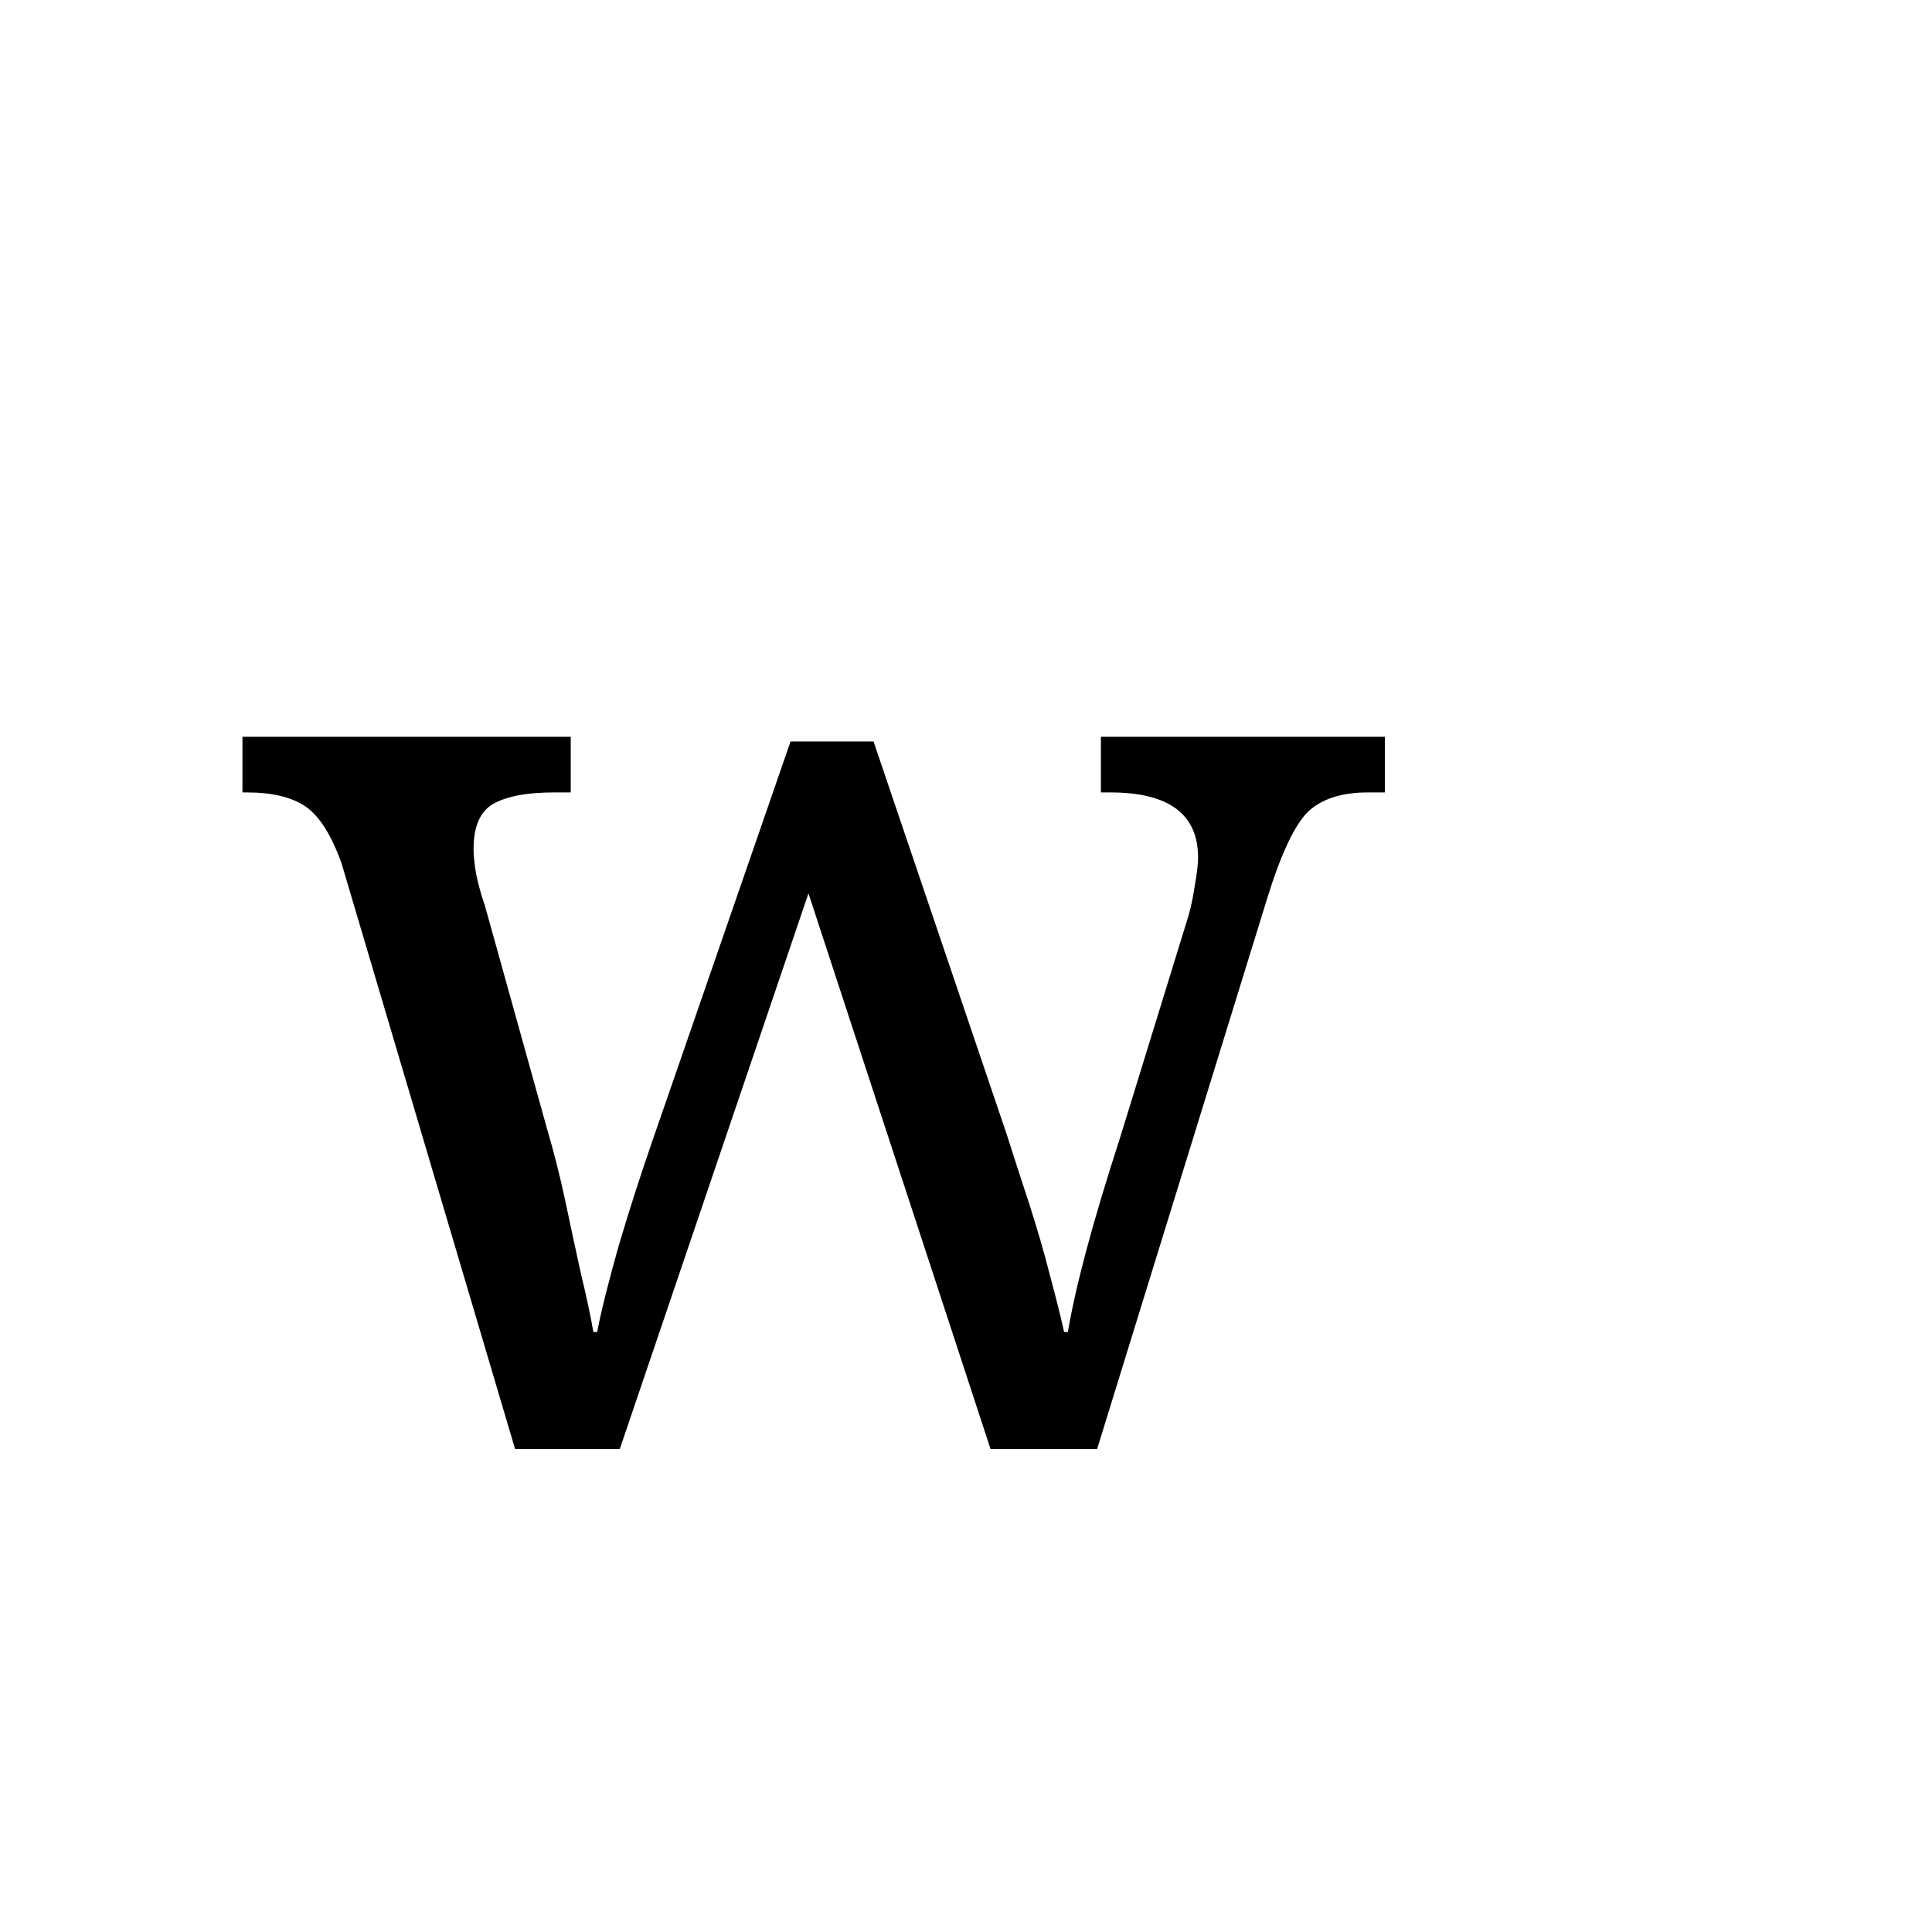
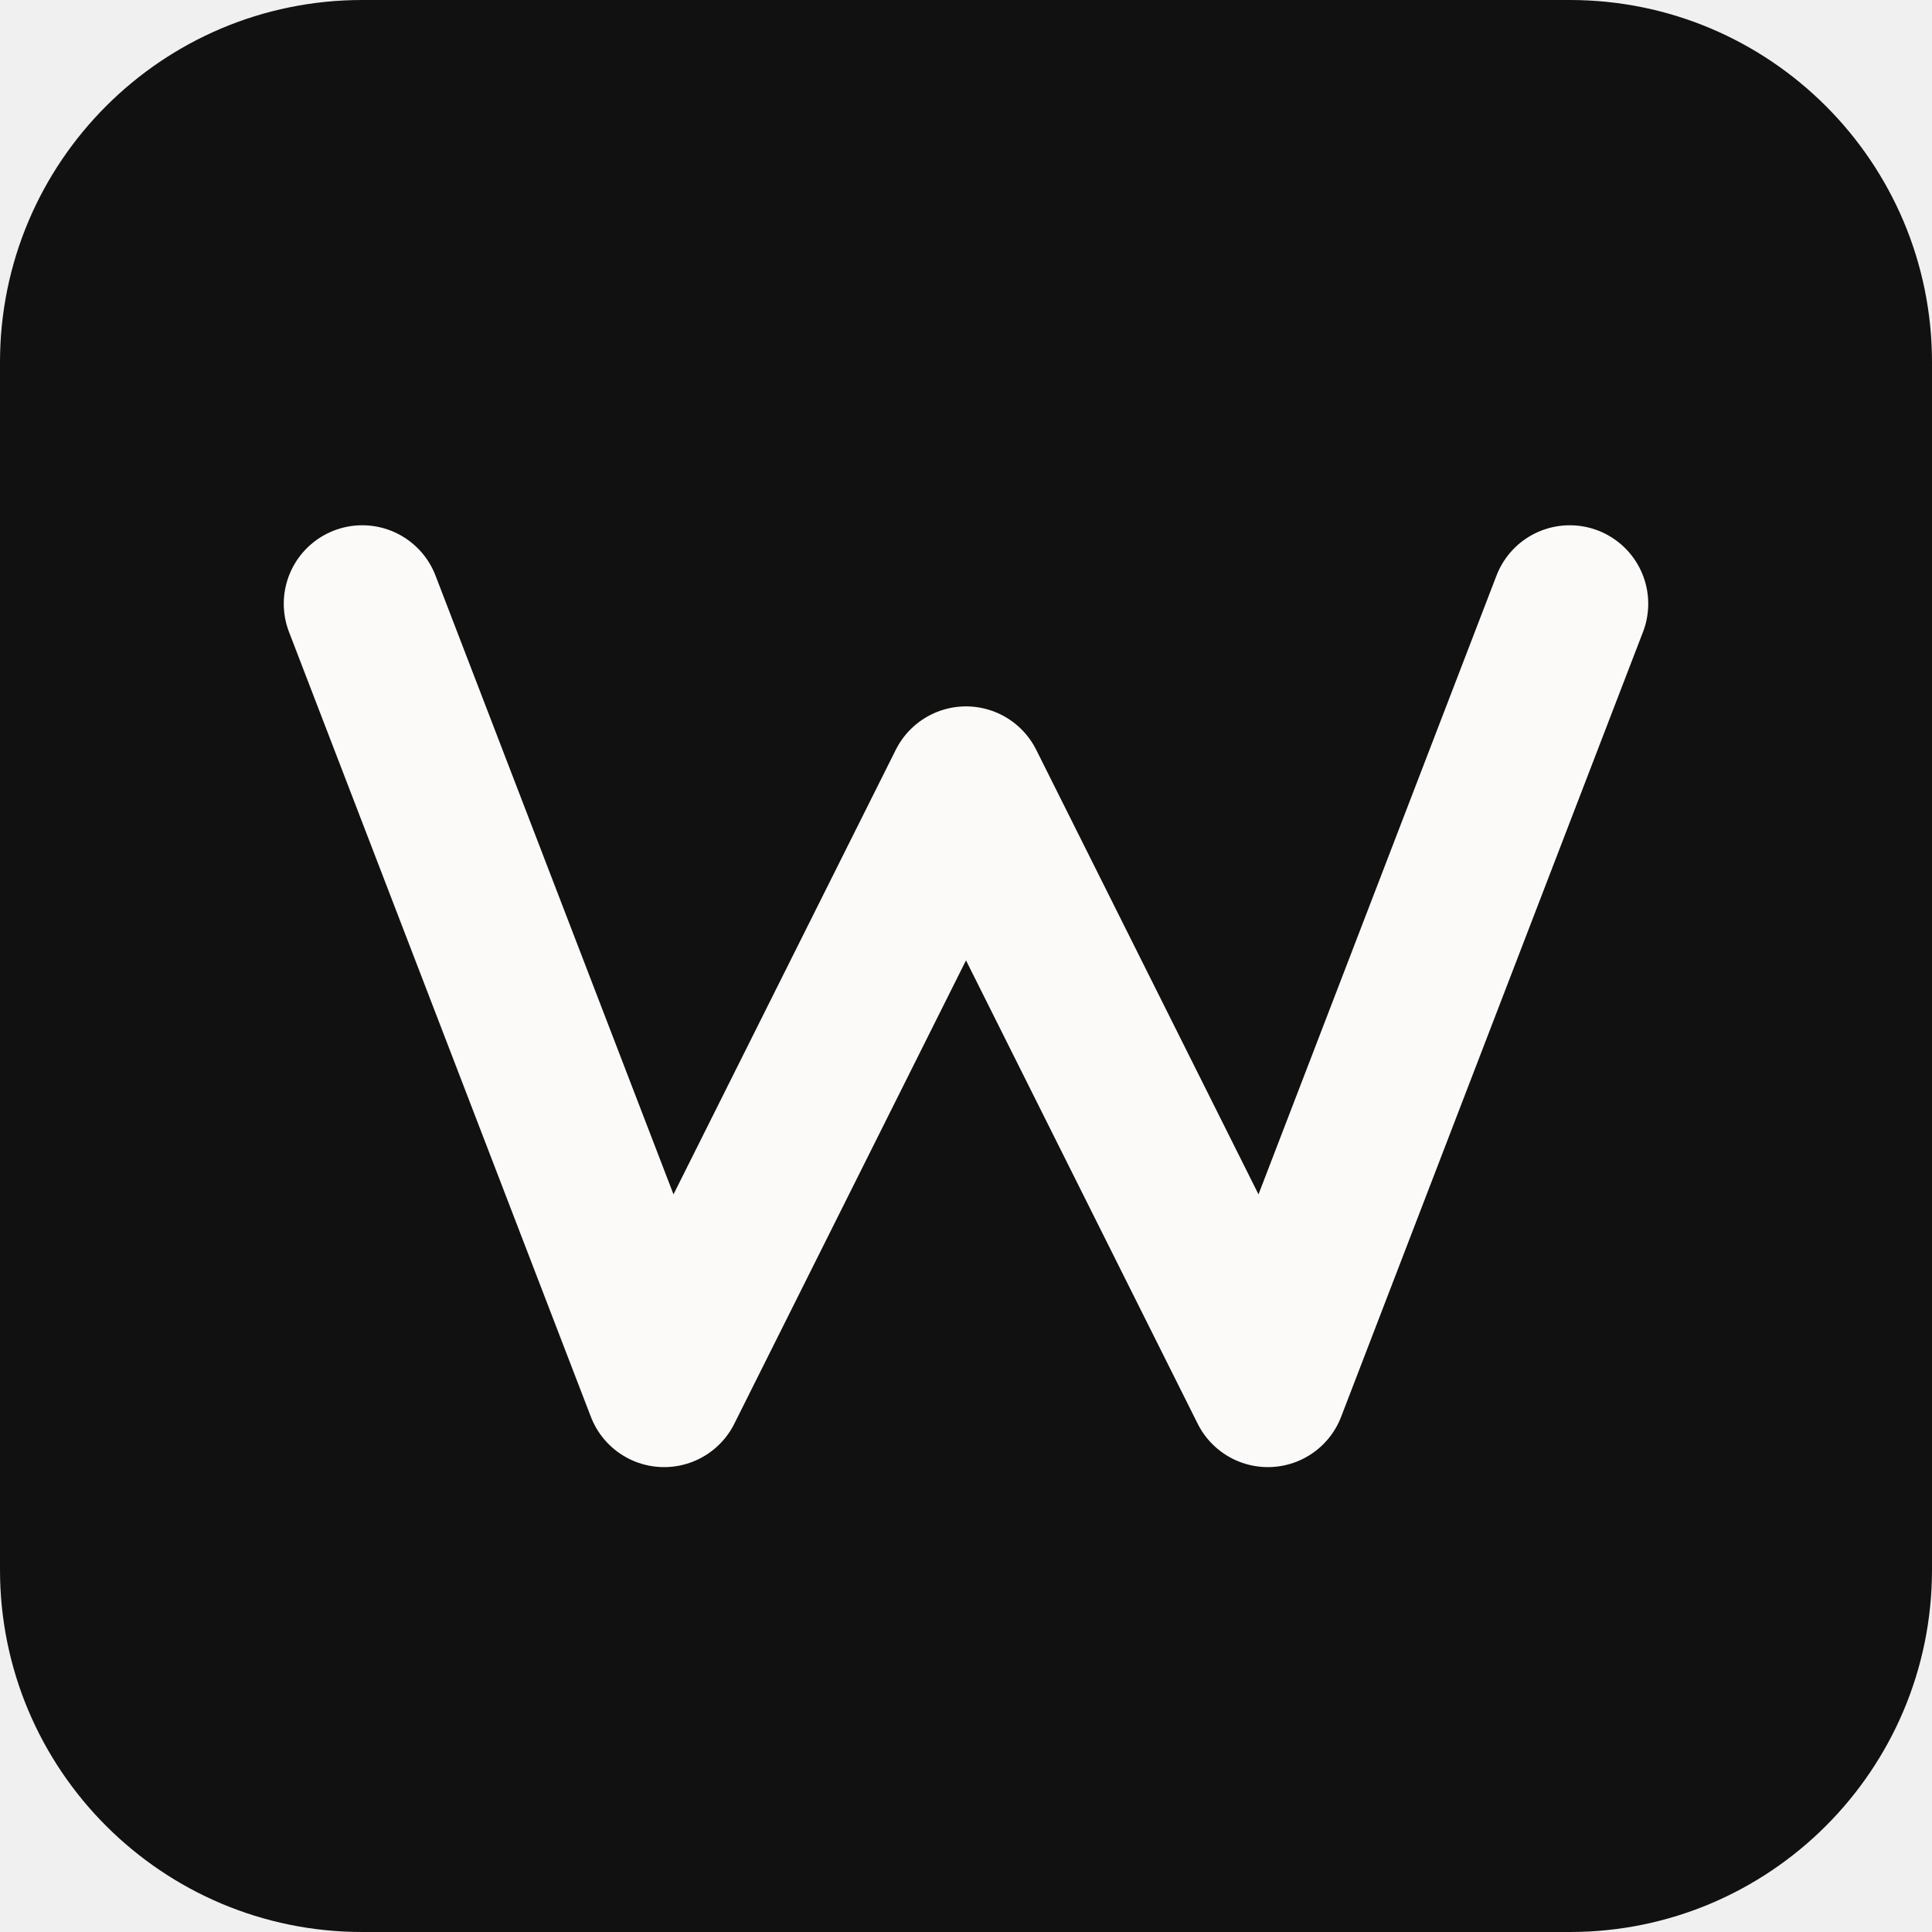
<svg xmlns="http://www.w3.org/2000/svg" viewBox="0 0 32 32">
-   <rect width="32" height="32" fill="#fff" />
-   <text x="4" y="24" font-family="Georgia, serif" font-size="22" fill="#000">w</text>
+   <rect width="32" height="32" rx="6" fill="#111" />
+   <path d="M6 10 L11 23 L16 13 L21 23 L26 10" fill="none" stroke="#fbfaf8" stroke-width="2.6" stroke-linecap="round" stroke-linejoin="round" />
</svg>
